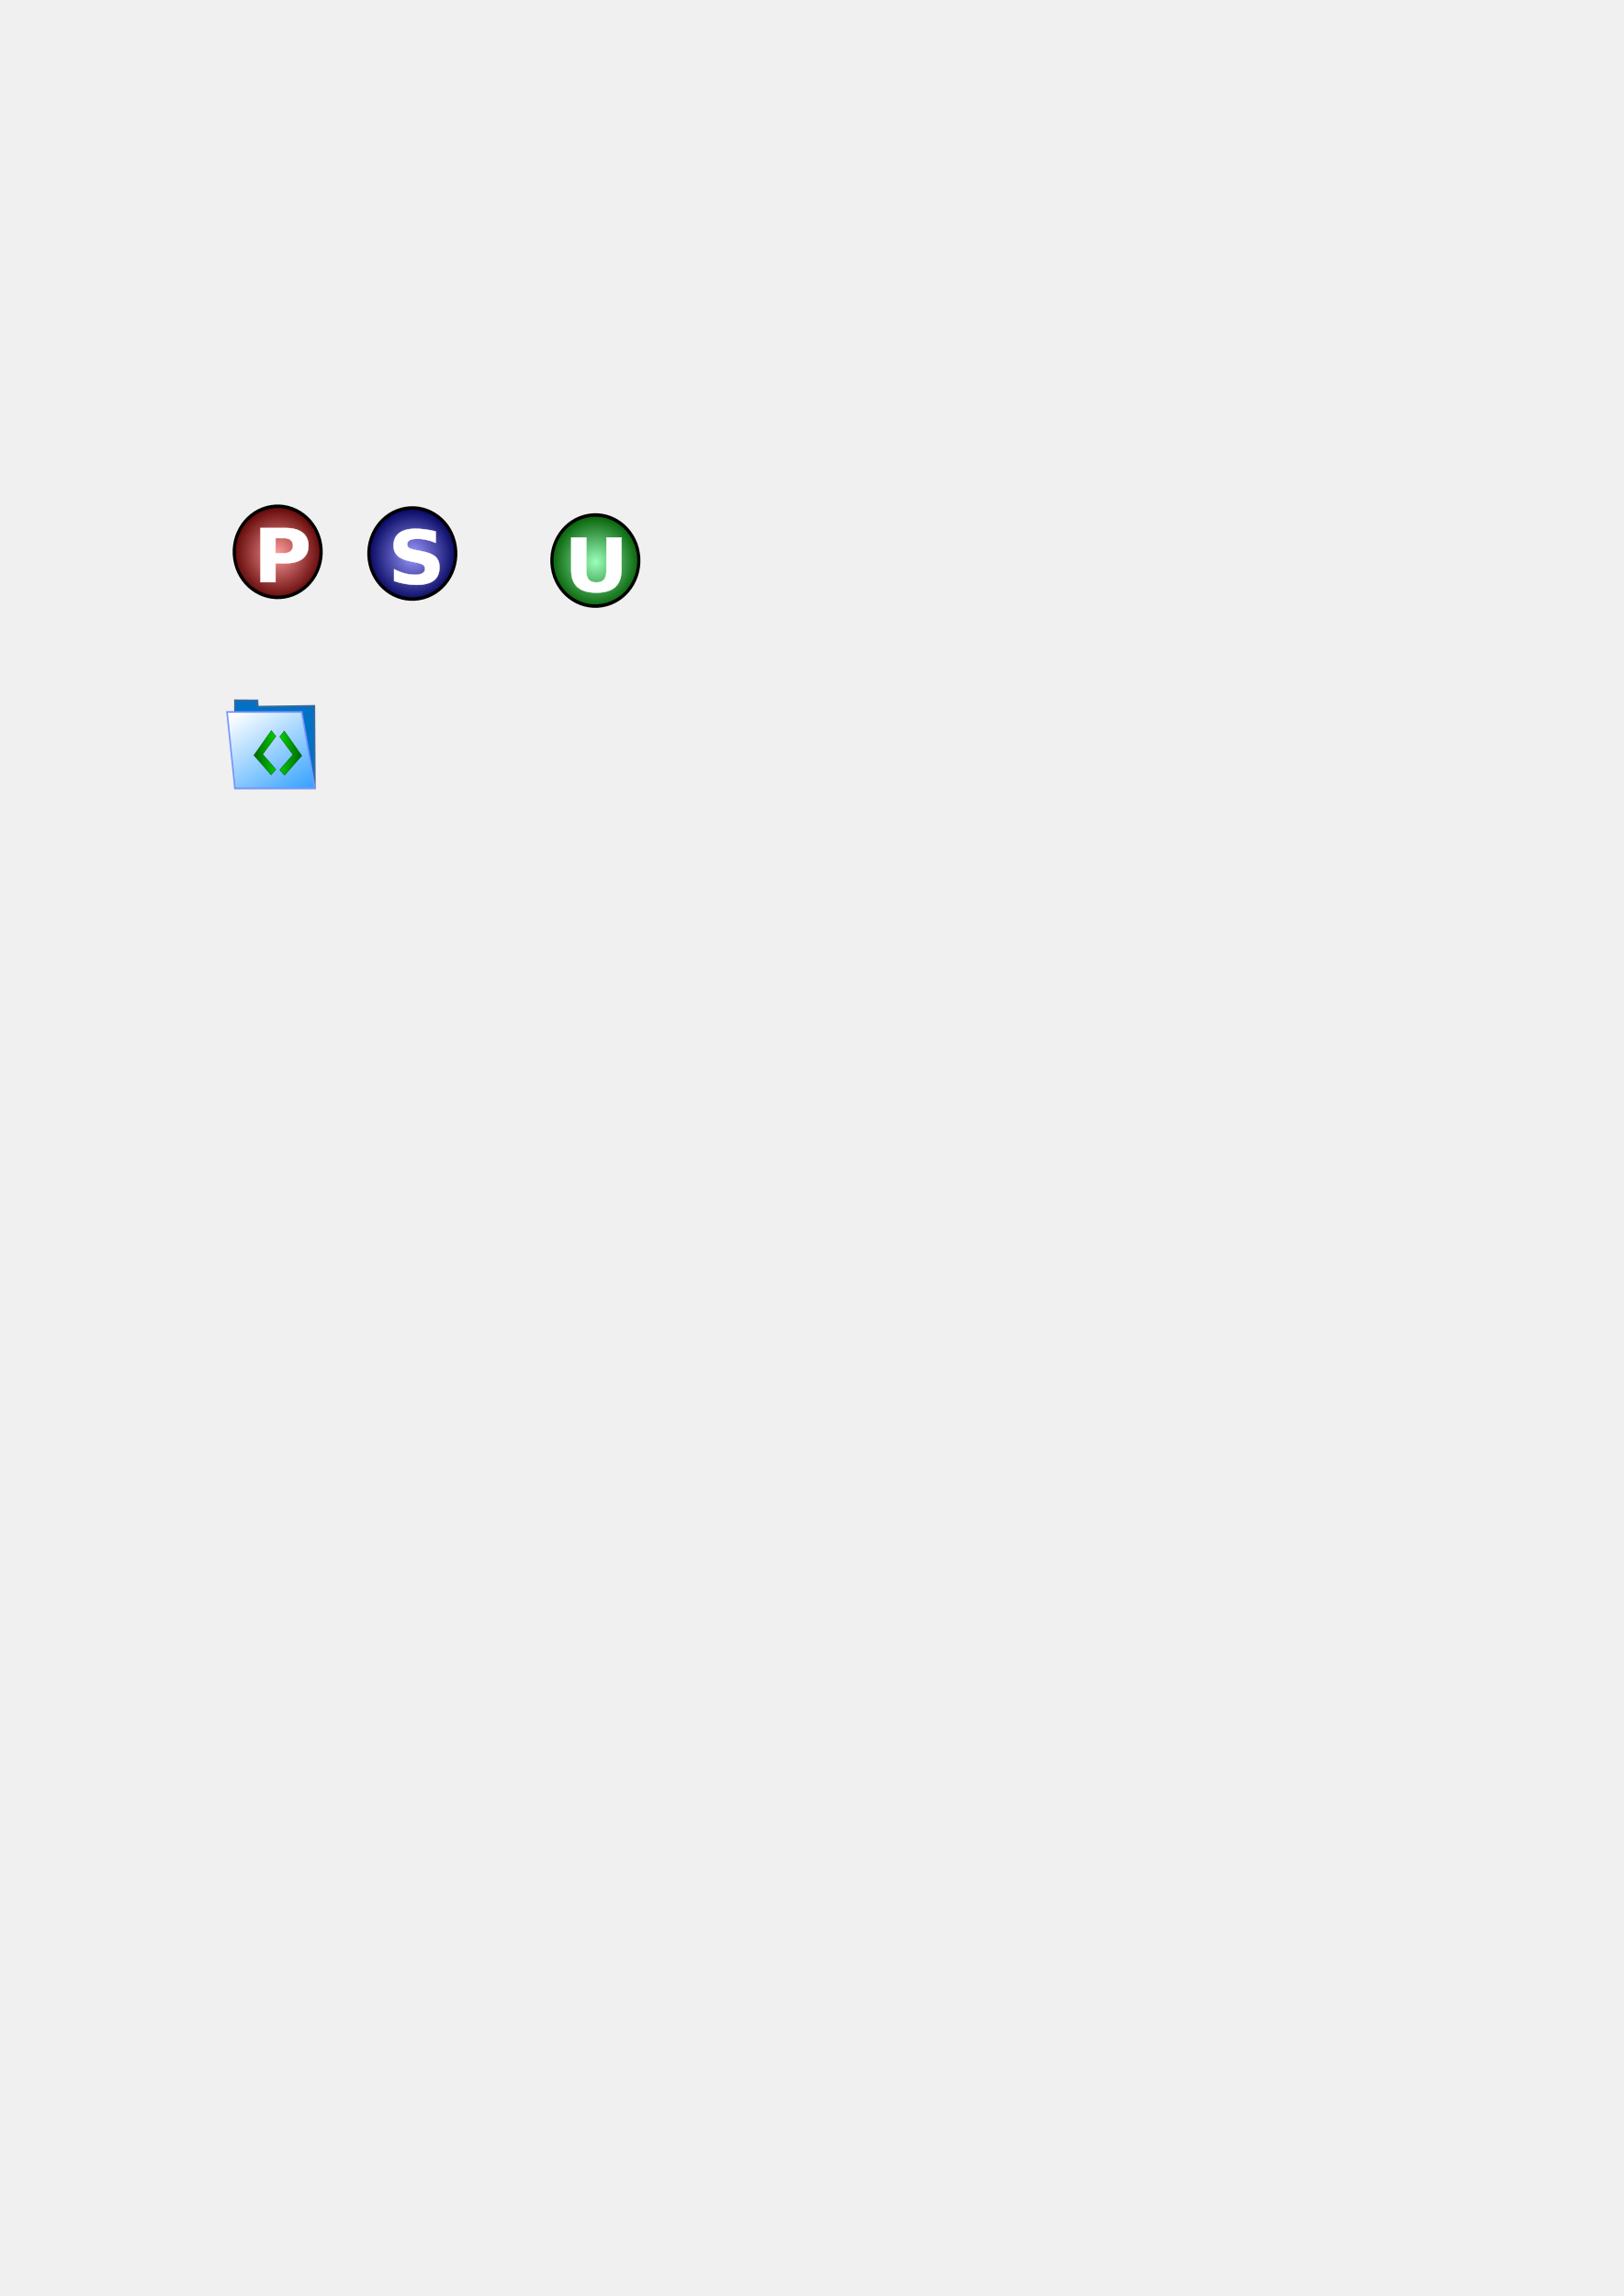
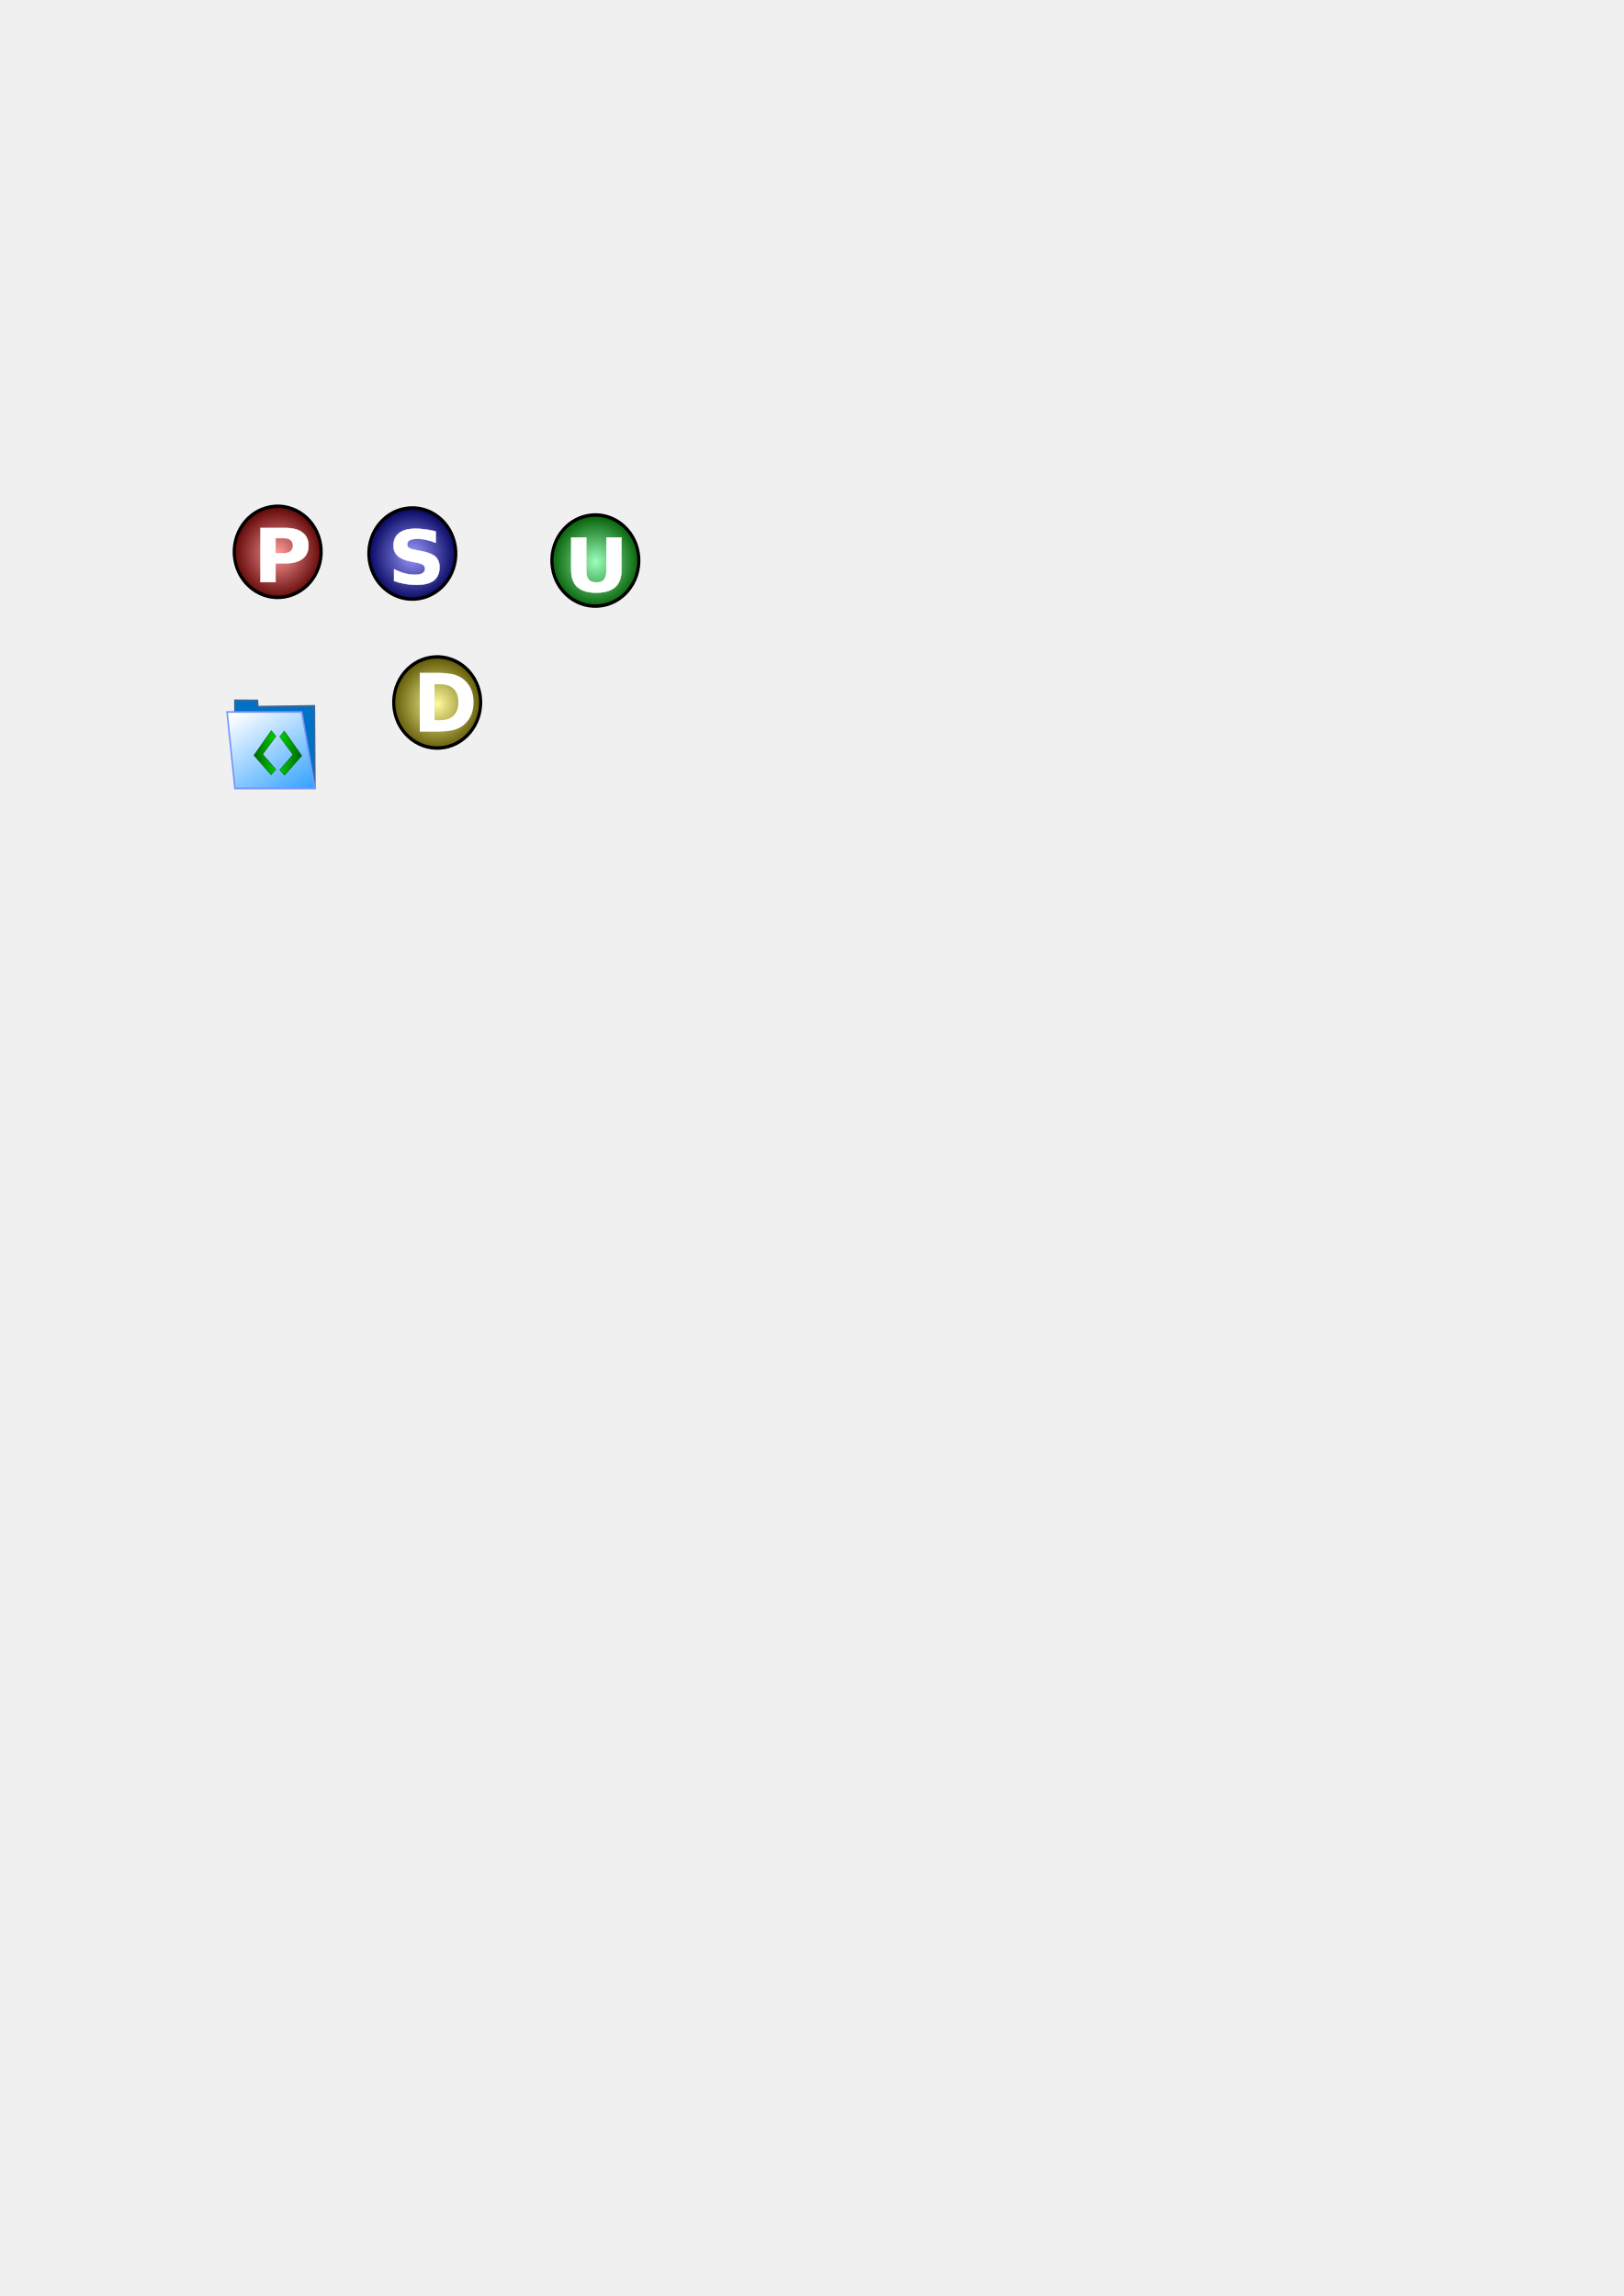
<svg xmlns="http://www.w3.org/2000/svg" xmlns:xlink="http://www.w3.org/1999/xlink" width="744.094" height="1052.362" id="svg2">
  <defs id="defs4">
+     <linearGradient id="linearGradient3206">
+       <stop style="stop-color:#fffc9a;stop-opacity:1;" offset="0" id="stop3208" />
+       <stop style="stop-color:#5e5603;stop-opacity:1;" offset="1" id="stop3210" />
+     </linearGradient>
    <linearGradient id="linearGradient3197">
      <stop id="stop3199" offset="0" style="stop-color:#9affbb;stop-opacity:1;" />
      <stop id="stop3201" offset="1" style="stop-color:#035e03;stop-opacity:1;" />
    </linearGradient>
    <linearGradient xlink:href="#linearGradient3157" id="linearGradient2603" gradientUnits="userSpaceOnUse" gradientTransform="matrix(-1.339216,0,0,0.939627,383.8635,8.296925)" x1="156.074" y1="172.624" x2="74.746" y2="177.675" />
    <linearGradient id="linearGradient3157">
      <stop style="stop-color:#00db00;stop-opacity:1;" offset="0" id="stop3159" />
      <stop style="stop-color:#005900;stop-opacity:1;" offset="1" id="stop3161" />
    </linearGradient>
    <linearGradient xlink:href="#linearGradient3157" id="linearGradient2601" gradientUnits="userSpaceOnUse" gradientTransform="matrix(1.339216,0,0,0.939627,-28.03726,7.391383)" x1="156.074" y1="172.624" x2="74.746" y2="177.675" />
    <linearGradient id="linearGradient3236">
      <stop style="stop-color:#008aff;stop-opacity:1;" offset="0" id="stop3238" />
      <stop style="stop-color:#ffffff;stop-opacity:1;" offset="1" id="stop3240" />
    </linearGradient>
    <linearGradient xlink:href="#linearGradient3236" id="linearGradient2585" gradientUnits="userSpaceOnUse" gradientTransform="translate(-0.9640296,-0.6426864)" x1="402.607" y1="489.048" x2="322.986" y2="356.618" />
    <linearGradient id="linearGradient3205">
      <stop id="stop3207" offset="0" style="stop-color:#9c9aff;stop-opacity:1;" />
      <stop id="stop3209" offset="1" style="stop-color:#03045e;stop-opacity:1;" />
    </linearGradient>
    <linearGradient id="linearGradient3189">
      <stop style="stop-color:#ff9a9a;stop-opacity:1;" offset="0" id="stop3191" />
      <stop style="stop-color:#5e0303;stop-opacity:1;" offset="1" id="stop3193" />
    </linearGradient>
    <radialGradient xlink:href="#linearGradient3189" id="radialGradient3195" cx="320.714" cy="445.576" fx="320.714" fy="445.576" r="115.446" gradientTransform="matrix(1,0,0,0.9474007,0,23.437)" gradientUnits="userSpaceOnUse" />
    <radialGradient xlink:href="#linearGradient3205" id="radialGradient3203" gradientUnits="userSpaceOnUse" gradientTransform="matrix(1,0,0,0.9474007,0,23.437)" cx="320.714" cy="445.576" fx="320.714" fy="445.576" r="115.446" />
    <radialGradient xlink:href="#linearGradient3197" id="radialGradient2422" gradientUnits="userSpaceOnUse" gradientTransform="matrix(1,0,0,0.9474007,0,23.437)" cx="320.714" cy="445.576" fx="320.714" fy="445.576" r="115.446" />
+     <radialGradient xlink:href="#linearGradient3206" id="radialGradient2430" gradientUnits="userSpaceOnUse" gradientTransform="matrix(1,0,0,0.9474007,0,23.437)" cx="320.714" cy="445.576" fx="320.714" fy="445.576" r="115.446" />
+     <radialGradient xlink:href="#linearGradient3206" id="radialGradient3221" gradientUnits="userSpaceOnUse" gradientTransform="matrix(1,0,0,0.9474007,0,23.437)" cx="320.714" cy="445.576" fx="320.714" fy="445.576" r="115.446" />
  </defs>
  <g id="layer1">
    <path style="opacity:0.177;fill:none;fill-opacity:1;stroke:none;stroke-width:8;stroke-miterlimit:4;stroke-dasharray:none;stroke-opacity:1" id="path2407" d="M 419.471,624.439 A 168.571,240 0 1 1 425.602,501.799 L 260,546.648 z" />
    <g id="g3724">
      <path transform="matrix(0.1788401,0,0,0.198268,70.00782,165.2363)" d="M 430.181,425.894 A 111.429,105.357 0 1 1 430.18,425.888" id="path2409" style="opacity:1;fill:url(#radialGradient3195);fill-opacity:1;stroke:#000000;stroke-width:8;stroke-miterlimit:4;stroke-dasharray:none;stroke-opacity:1" />
      <text transform="scale(1.036998,0.964322)" id="text3181" y="276.693" x="111.883" style="font-size:35.306px;font-style:normal;font-weight:normal;fill:#ffffff;fill-opacity:1;stroke:#ffffff;stroke-width:0.188px;stroke-linecap:butt;stroke-linejoin:miter;stroke-opacity:1;font-family:Bitstream Vera Sans" xml:space="preserve">
        <tspan style="font-weight:bold;fill:#ffffff;fill-opacity:1;stroke:#ffffff;stroke-width:0.188;stroke-opacity:1" y="276.693" x="111.883" id="tspan3183">P</tspan>
      </text>
    </g>
    <text xml:space="preserve" style="font-size:40px;font-style:normal;font-weight:normal;fill:#000000;fill-opacity:1;stroke:none;stroke-width:1px;stroke-linecap:butt;stroke-linejoin:miter;stroke-opacity:1;font-family:Bitstream Vera Sans" x="245.714" y="240.934" id="text3185">
      <tspan id="tspan3187" x="245.714" y="240.934" />
    </text>
    <g id="g3729">
      <path transform="matrix(0.1788401,0,0,0.198268,131.7076,166.0152)" d="M 430.181,425.894 A 111.429,105.357 0 1 1 430.18,425.888" id="path3197" style="opacity:1;fill:url(#radialGradient3203);fill-opacity:1;stroke:#000000;stroke-width:8;stroke-miterlimit:4;stroke-dasharray:none;stroke-opacity:1" />
      <text transform="scale(1.036998,0.964322)" id="text3199" y="277.501" x="171.381" style="font-size:35.306px;font-style:normal;font-weight:normal;fill:#ffffff;fill-opacity:1;stroke:#ffffff;stroke-width:0.188px;stroke-linecap:butt;stroke-linejoin:miter;stroke-opacity:1;font-family:Bitstream Vera Sans" xml:space="preserve">
        <tspan style="font-weight:bold;fill:#ffffff;fill-opacity:1;stroke:#ffffff;stroke-width:0.188;stroke-opacity:1" y="277.501" x="171.381" id="tspan3201">S</tspan>
      </text>
    </g>
    <g id="g2605" transform="matrix(0.6398772,0,0,0.6428675,-159.3153,-0.8668168)">
      <g transform="matrix(0.5857907,0,0,0.6173255,231.0817,288.6233)" id="g2573">
        <path style="fill:#0071c5;fill-opacity:1;stroke:#3b6799;stroke-width:2;stroke-miterlimit:4;stroke-opacity:1" d="M 317.808,343.479 L 345.256,343.639 L 345.765,350.84 L 414.854,349.906 L 415.497,445.024 L 317.808,445.024 L 317.808,343.479 z" id="path2575" />
        <path style="fill:url(#linearGradient2585);fill-opacity:1;stroke:#7795ff;stroke-width:1.939;stroke-miterlimit:4;stroke-opacity:1" d="M 308.137,356.945 L 399.451,356.945 L 415.527,445.054 L 317.783,445.054 L 308.137,356.945 z" id="path2577" />
      </g>
      <g style="stroke:#004a00;stroke-opacity:1" transform="matrix(0.180357,0,0,0.327427,415.8612,482.4635)" id="g2595">
        <path style="fill:url(#linearGradient2601);fill-opacity:1;fill-rule:evenodd;stroke:#004a00;stroke-width:1.122px;stroke-linecap:butt;stroke-linejoin:miter;stroke-opacity:1" d="M 82.893,175.286 L 152.215,121.481 L 170.15,133.901 L 117.786,173.028 L 169.966,206.139 L 151.355,217.706 L 82.893,175.286 z" id="path2597" />
        <path style="fill:url(#linearGradient2603);fill-opacity:1;fill-rule:evenodd;stroke:#004a00;stroke-width:1.122px;stroke-linecap:butt;stroke-linejoin:miter;stroke-opacity:1" d="M 272.933,176.191 L 203.611,122.386 L 185.676,134.807 L 238.04,173.933 L 185.86,207.045 L 204.472,218.612 L 272.933,176.191 z" id="path2599" />
      </g>
    </g>
    <g id="g3203">
      <path transform="matrix(0.1788401,0,0,0.198268,215.5866,169.2306)" d="M 430.181,425.894 A 111.429,105.357 0 1 1 430.18,425.888" id="path2416" style="fill:url(#radialGradient2422);fill-opacity:1.0;stroke:#000000;stroke-width:8;stroke-miterlimit:4;stroke-dasharray:none;stroke-opacity:1" />
      <text transform="scale(1.036998,0.964322)" id="text2418" y="281.202" x="249.199" style="font-size:35.306px;font-style:normal;font-weight:normal;fill:#ffffff;fill-opacity:1;stroke:#ffffff;stroke-width:0.188px;stroke-linecap:butt;stroke-linejoin:miter;stroke-opacity:1;font-family:Bitstream Vera Sans" xml:space="preserve">
        <tspan style="font-weight:bold;fill:#ffffff;fill-opacity:1;stroke:#ffffff;stroke-width:0.188;stroke-opacity:1" y="281.202" x="249.199" id="tspan2420">U</tspan>
      </text>
    </g>
+     <g id="g3216" transform="translate(-4.596194,0.3535534)">
+       <path transform="matrix(0.1788401,0,0,0.198268,147.7044,233.9309)" d="M 430.181,425.894 A 111.429,105.357 0 1 1 430.18,425.888" id="path2424" style="fill:url(#radialGradient3221);fill-opacity:1;stroke:#000000;stroke-width:8;stroke-miterlimit:4;stroke-dasharray:none;stroke-opacity:1" />
+       <text transform="scale(0.9842065,1.016047)" id="text3212" y="329.711" x="196.8" style="font-size:36.452px;font-style:normal;font-weight:normal;fill:#ffffff;fill-opacity:1;stroke:none;stroke-width:1px;stroke-linecap:butt;stroke-linejoin:miter;stroke-opacity:1;font-family:Bitstream Vera Sans" xml:space="preserve">
+         <tspan style="font-weight:bold;fill:#ffffff;fill-opacity:1" y="329.711" x="196.8" id="tspan3214">D</tspan>
+       </text>
+     </g>
  </g>
</svg>
